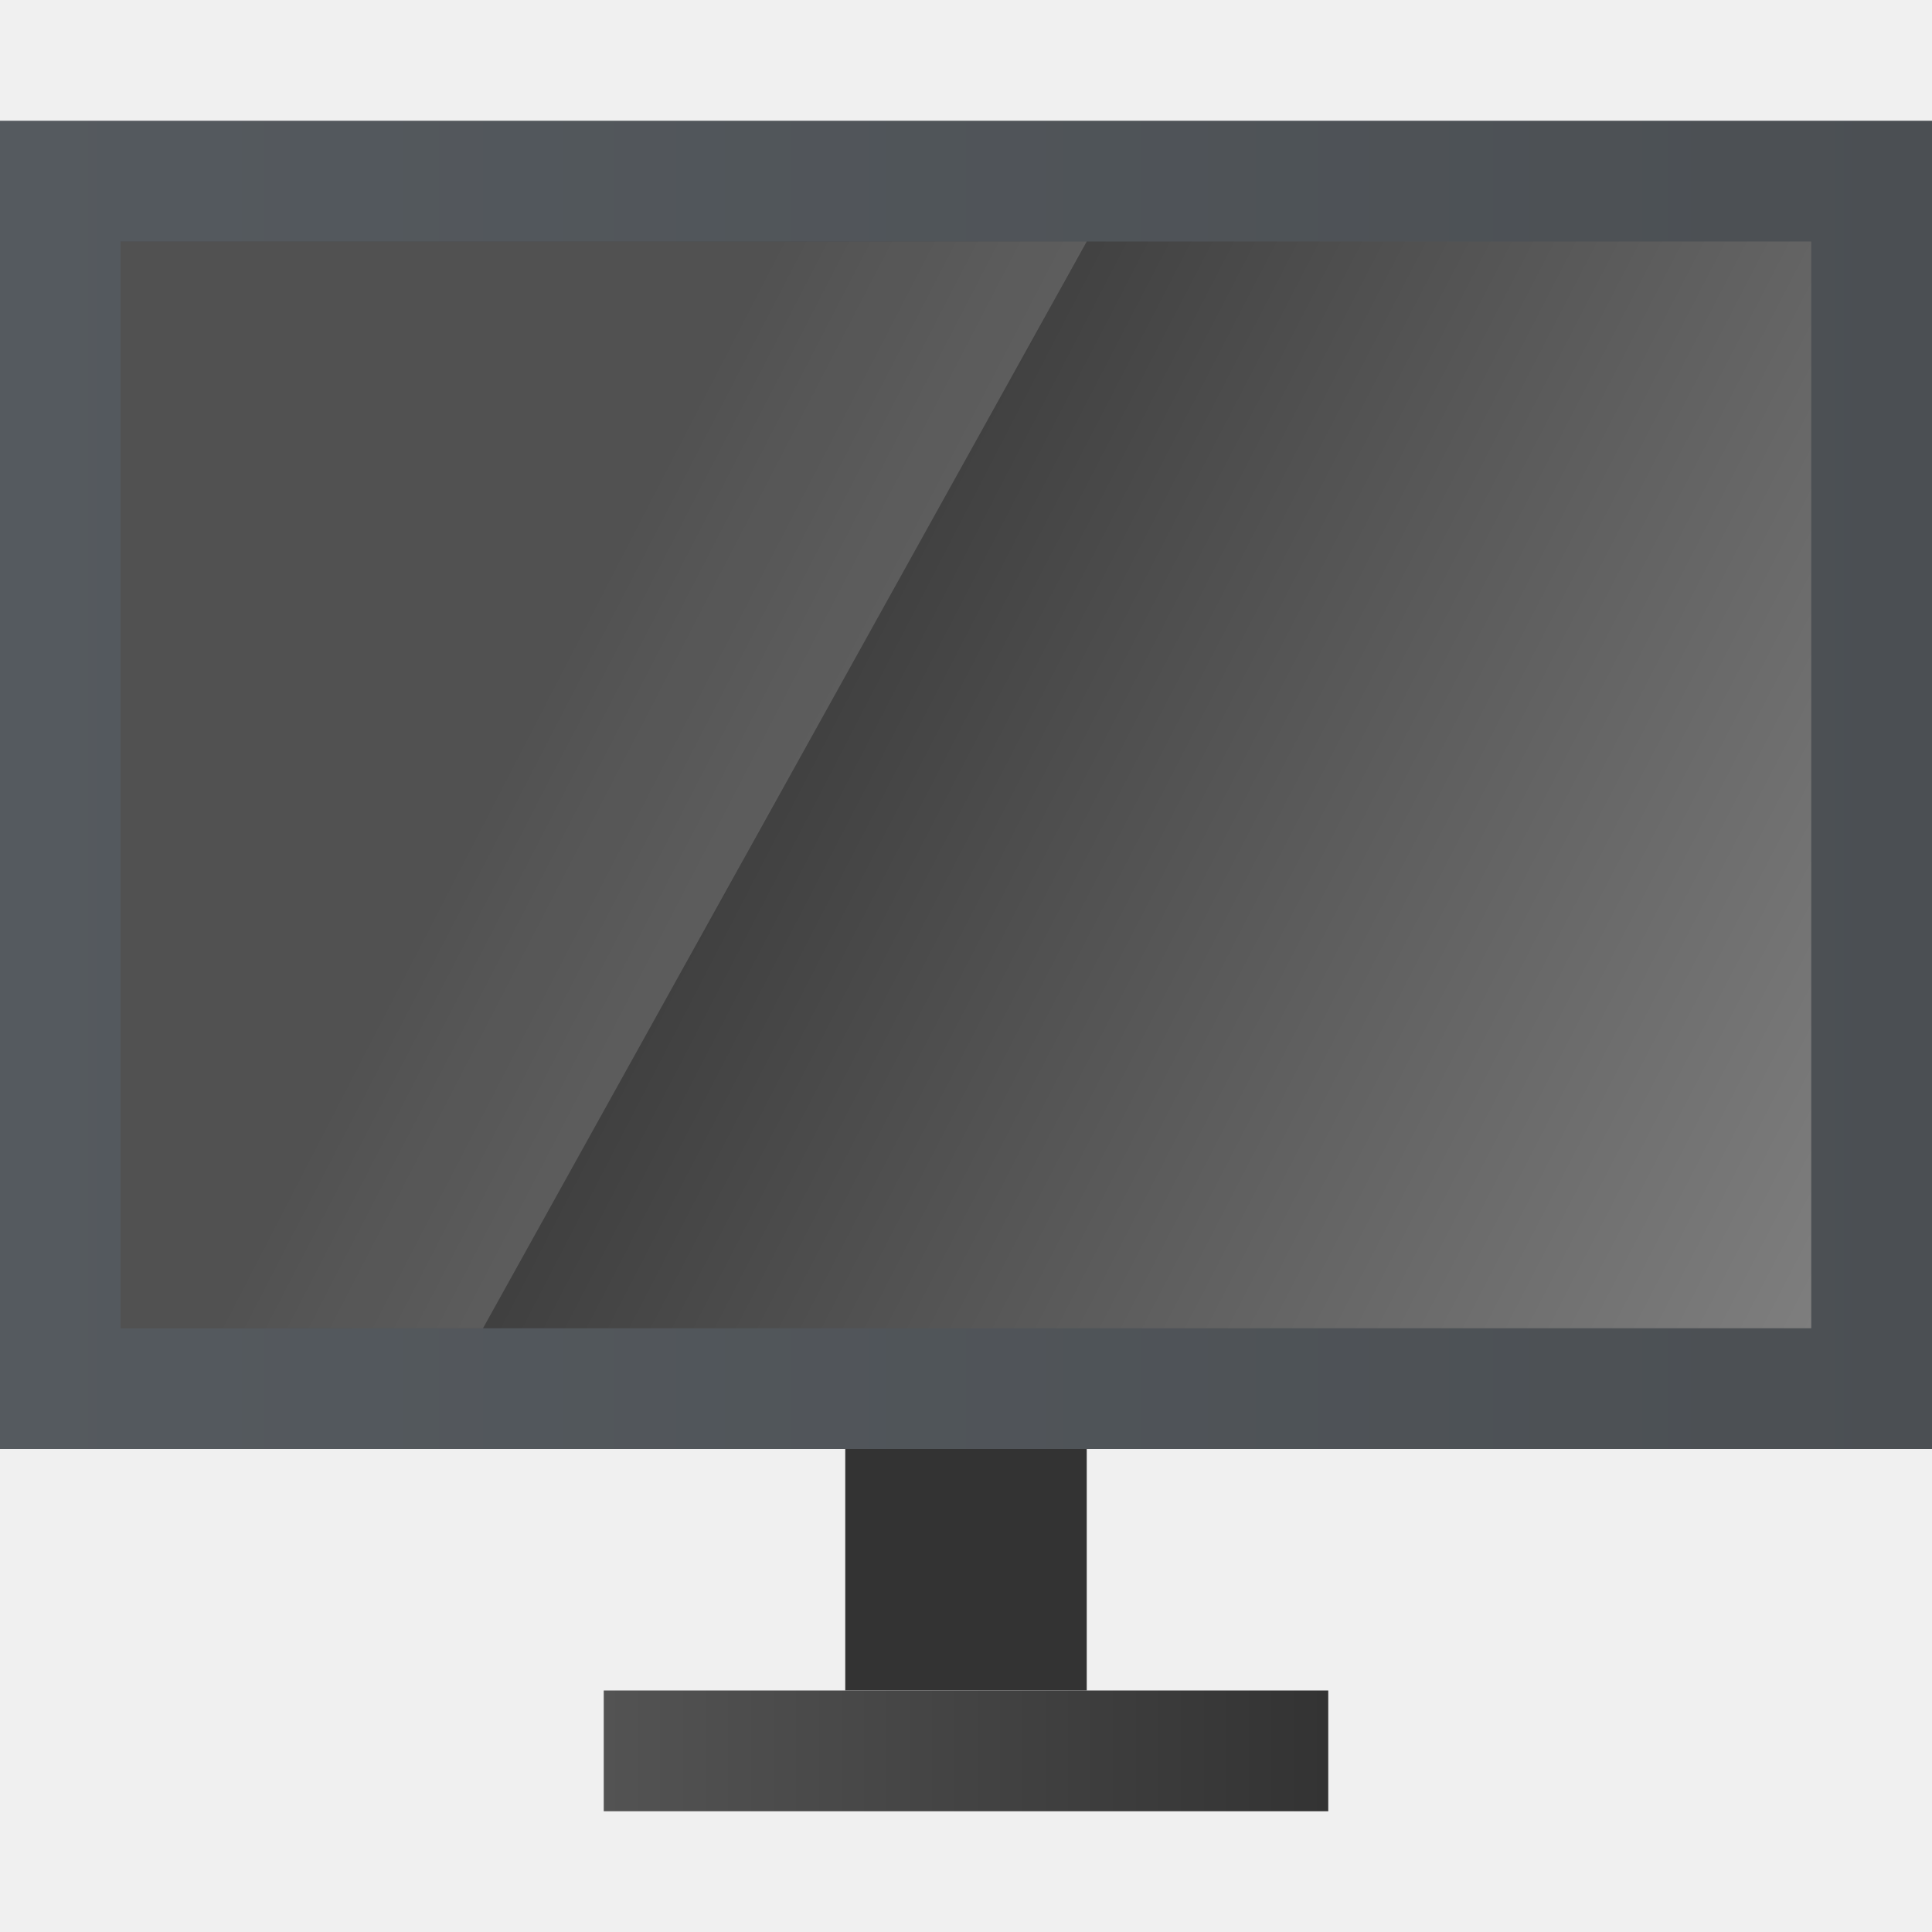
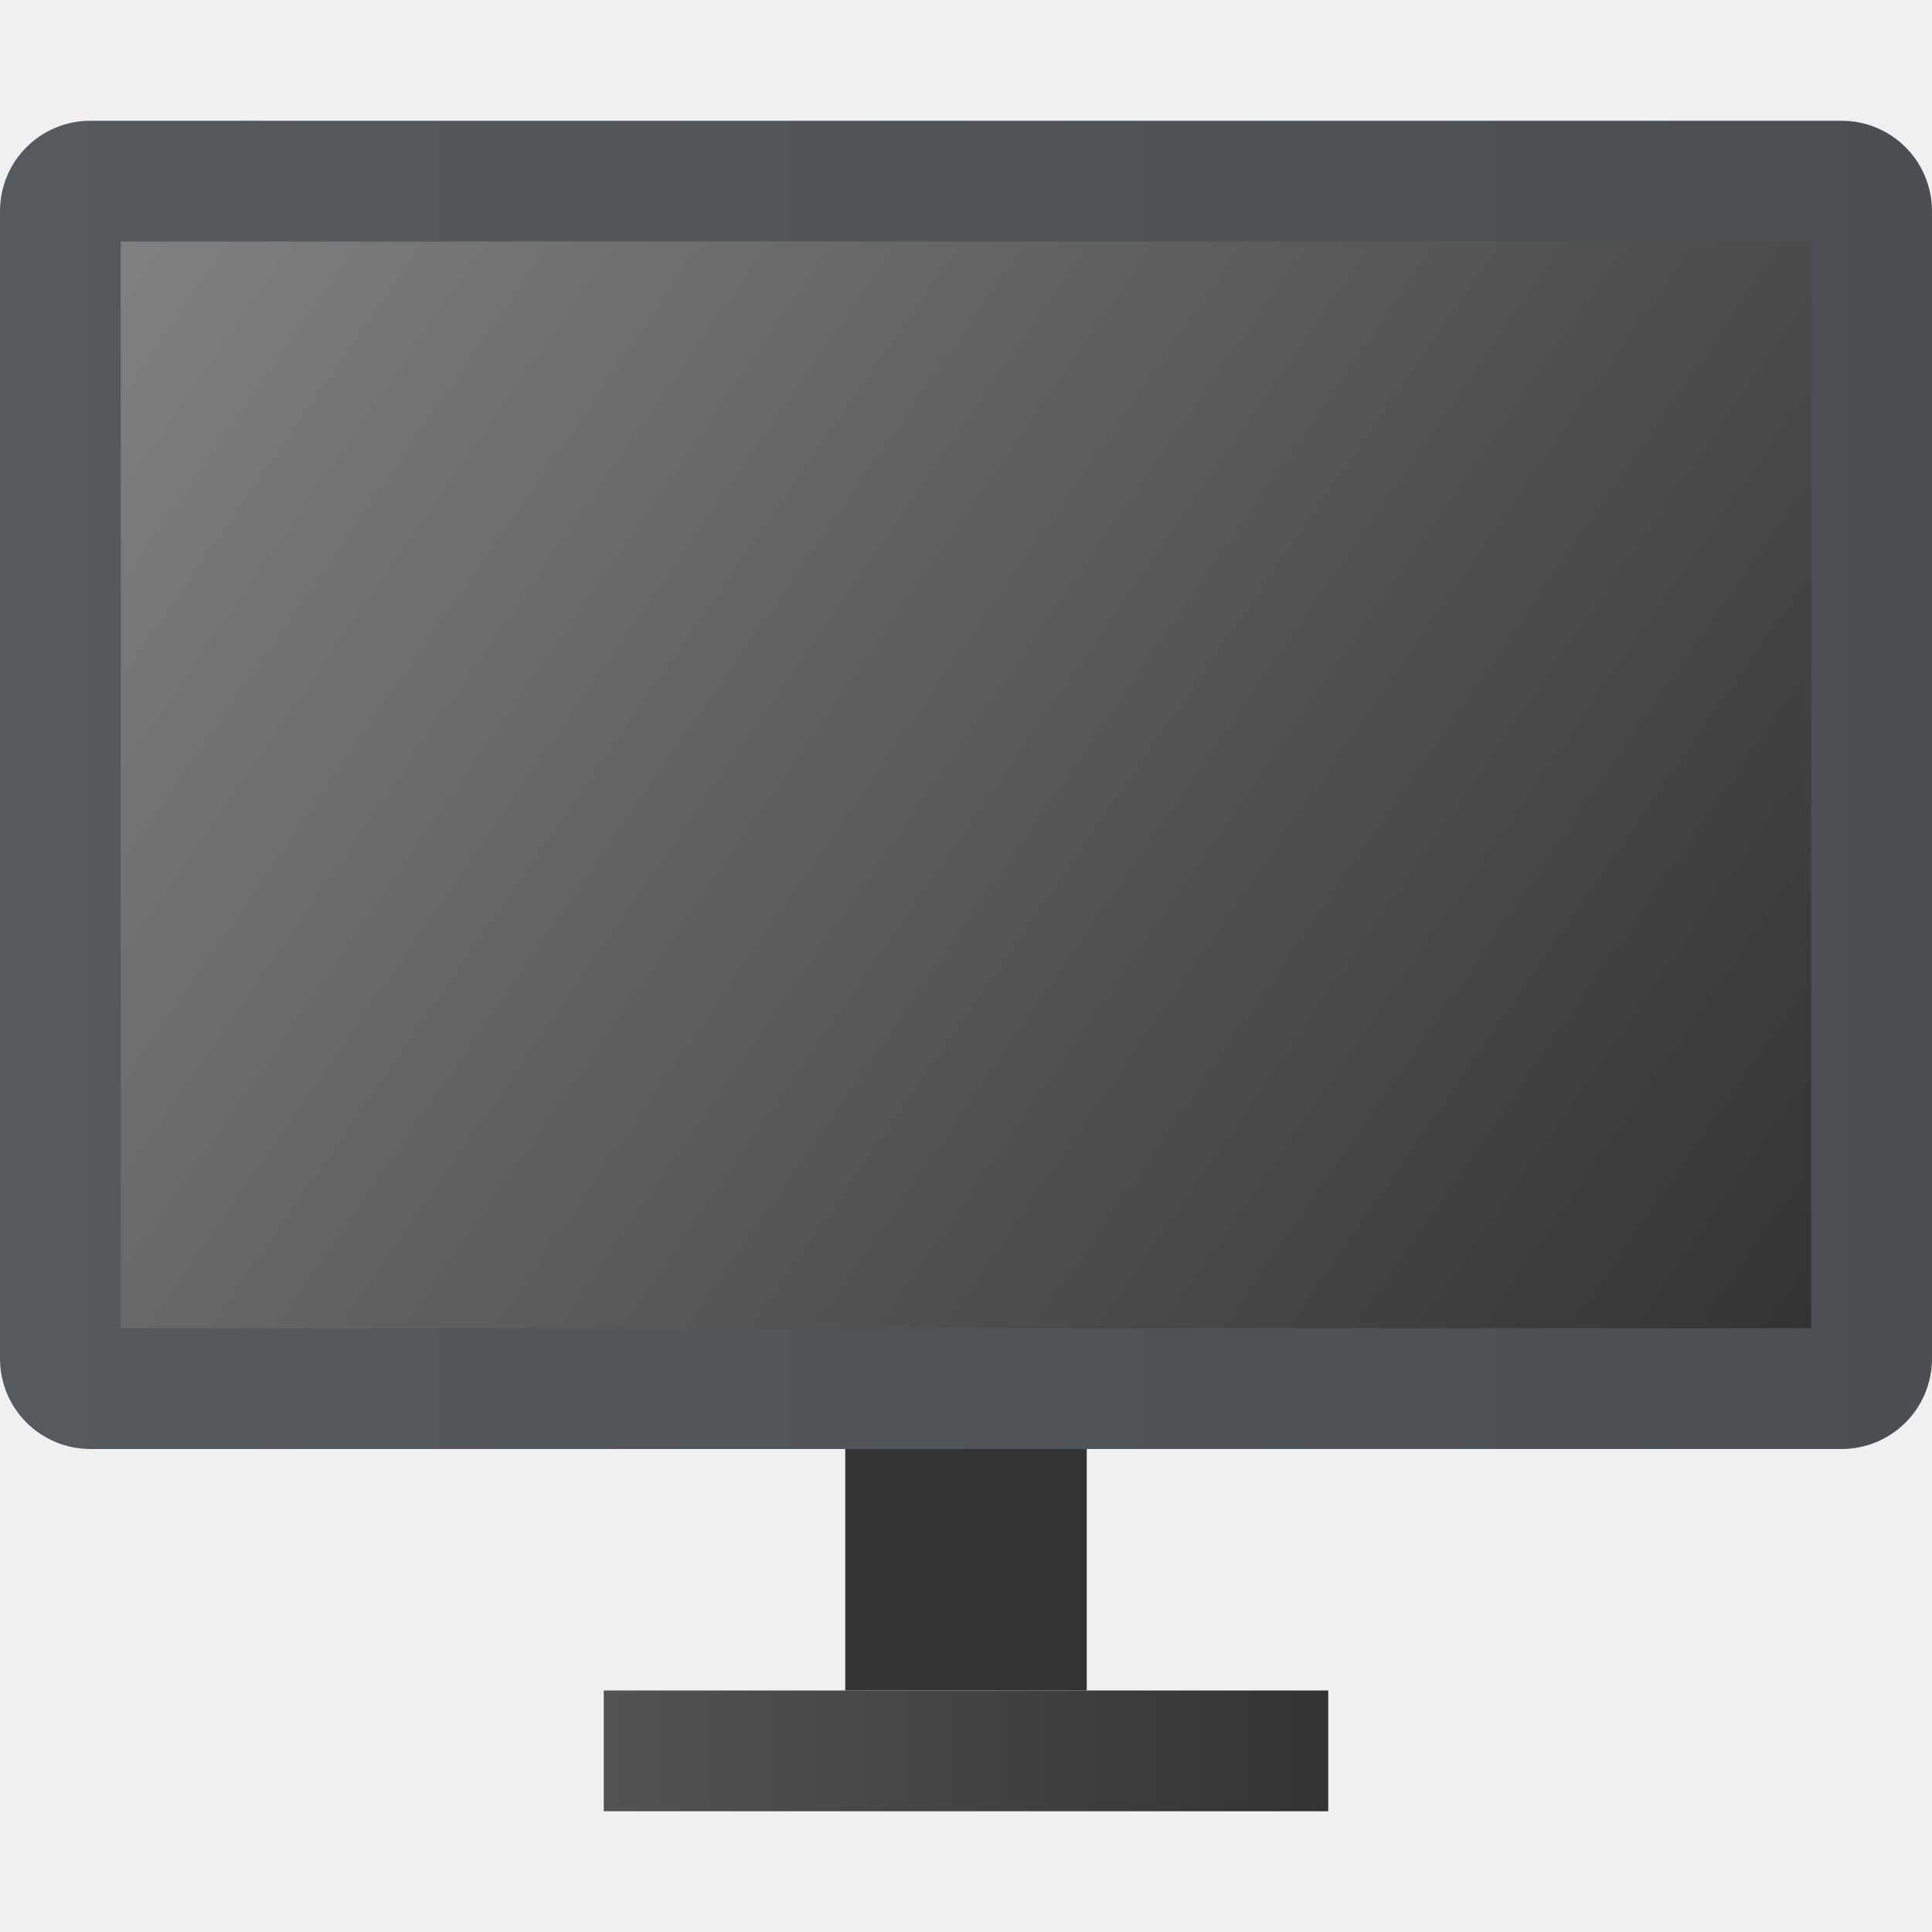
<svg xmlns="http://www.w3.org/2000/svg" xmlns:xlink="http://www.w3.org/1999/xlink" width="16" height="16" viewBox="0 0 16 16" version="1.1" id="svg2112">
  <defs id="defs2109">
    <linearGradient xlink:href="#linearGradient3846" id="linearGradient1165" x1="2.646" y1="3.836" x2="1.058" y2="3.836" gradientUnits="userSpaceOnUse" gradientTransform="matrix(3.779527,0,0,3.779527,1,0)" />
-     <linearGradient xlink:href="#linearGradient2301" id="linearGradient3240" x1="17.902" y1="29.999" x2="60" y2="51" gradientUnits="userSpaceOnUse" gradientTransform="matrix(0.2592592,0,0,0.25,-0.2962958,-1.5)" />
-     <linearGradient xlink:href="#linearGradient1116" id="linearGradient1908" x1="4" y1="32" x2="60" y2="32" gradientUnits="userSpaceOnUse" gradientTransform="matrix(0.2857143,0,0,0.2894737,-1.142857,-2.763158)" />
+     <linearGradient xlink:href="#linearGradient1116" id="linearGradient1118" x1="1.058" y1="7.276" x2="17.992" y2="7.276" gradientUnits="userSpaceOnUse" gradientTransform="matrix(0.9448819,0,0,0.9206542,-1,0.051282)" />
    <linearGradient id="linearGradient1116">
      <stop style="stop-color:#555a5f;stop-opacity:1;" offset="0" id="stop1112" />
      <stop style="stop-color:#4b4f53;stop-opacity:1" offset="1" id="stop1114" />
+     </linearGradient>
+     <linearGradient xlink:href="#linearGradient2301" id="linearGradient3240" x1="59" y1="50" x2="5" y2="14" gradientUnits="userSpaceOnUse" gradientTransform="matrix(0.2592592,0,0,0.25,-0.2962959,-1.499999)" />
+     <linearGradient id="linearGradient2301">
+       <stop style="stop-color:#333333;stop-opacity:1;" offset="0" id="stop2297" />
+       <stop style="stop-color:#808080;stop-opacity:1;" offset="1" id="stop2299" />
    </linearGradient>
    <linearGradient id="linearGradient3846">
      <stop style="stop-color:#333333;stop-opacity:1;" offset="0" id="stop3842" />
      <stop style="stop-color:#535353;stop-opacity:1;" offset="1" id="stop3844" />
    </linearGradient>
-     <linearGradient id="linearGradient2301">
-       <stop style="stop-color:#333333;stop-opacity:1;" offset="0" id="stop2297" />
-       <stop style="stop-color:#808080;stop-opacity:1;" offset="1" id="stop2299" />
-     </linearGradient>
  </defs>
  <rect style="fill:#333333;fill-opacity:1;stroke-width:0.796;stroke-linecap:round;stroke-linejoin:round" id="rect2848" width="2" height="2" x="7" y="12" />
  <rect style="fill:url(#linearGradient1165);fill-opacity:1.0;stroke-width:1.637;stroke-linecap:round;stroke-linejoin:round" id="rect1839" width="6" height="1" x="5" y="14" />
-   <rect style="fill:url(#linearGradient1908);fill-opacity:1;stroke-width:0.288;stroke-linecap:round" id="rect1537" width="16" height="11" x="0" y="1" />
-   <rect style="fill:url(#linearGradient3240);fill-opacity:1.0;stroke-width:0.255;stroke-linecap:round" id="rect1910" width="14" height="9" x="1" y="2" />
-   <path d="M 1,2 H 9 L 4,11 H 1 Z" style="color:#000000;opacity:0.15;fill:#ffffff;stroke-width:0.2" id="path3898" />
+   <path id="rect846-3" style="fill:url(#linearGradient1118);stroke-width:1.234;stroke-linecap:round;stroke-linejoin:round" d="M 0.75,1 H 15.25 C 15.665,1 16,1.334 16,1.75 v 9.5 c 0,0.416 -0.335,0.75 -0.75,0.75 H 0.75 C 0.335,12 0,11.666 0,11.25 V 1.75 C 0,1.334 0.334,1 0.75,1 Z" />
+   <rect style="fill:url(#linearGradient3240);fill-opacity:1;stroke-width:0.255;stroke-linecap:round" id="rect1910" width="14" height="9" x="1" y="2" />
</svg>
